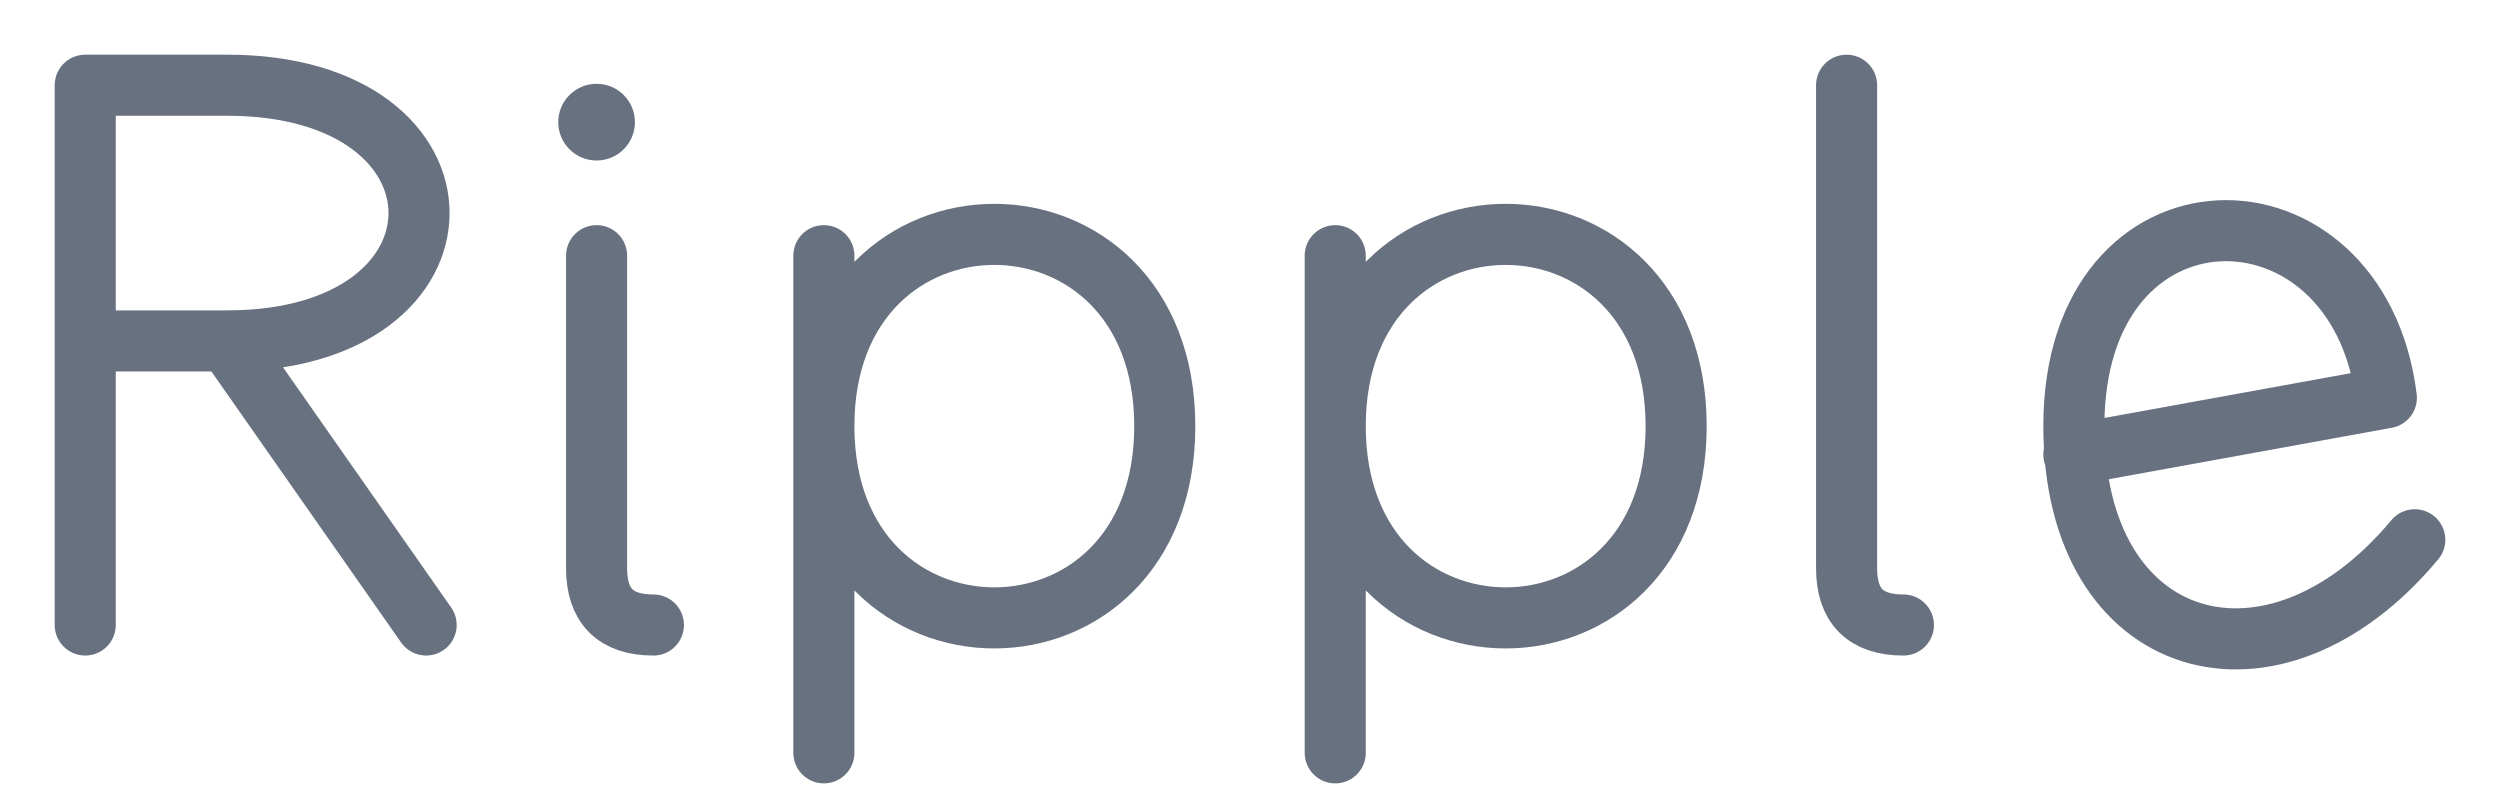
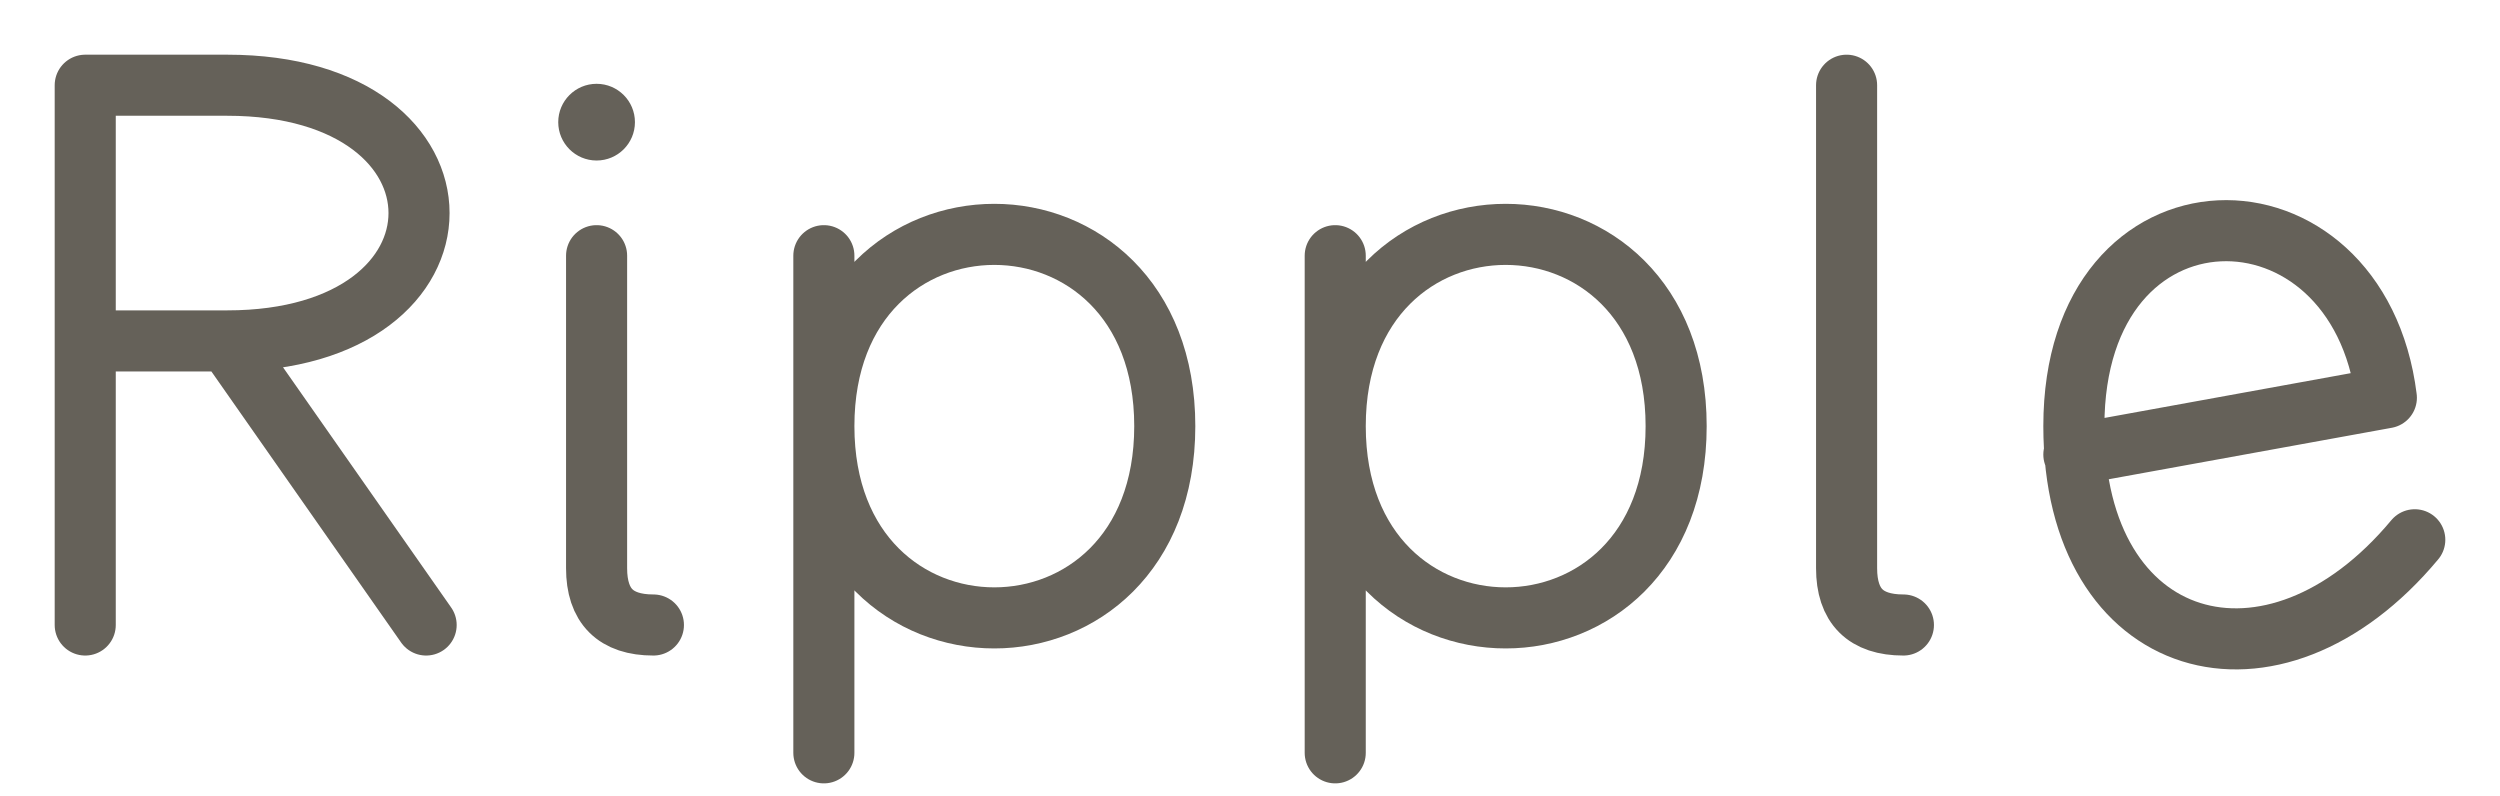
<svg xmlns="http://www.w3.org/2000/svg" viewBox="0 0 88 28">
-   <g fill="none" stroke="#687180" stroke-width="2.15" stroke-linecap="round" stroke-linejoin="round">
+   <g fill="none" stroke="#656159" stroke-width="2.15" stroke-linecap="round" stroke-linejoin="round">
    <path d="M3 22V3H8C17 3 17 12 8 12H3 M8 12L15 22" />
    <path d="M21 9V20Q21 22 23 22" />
    <path d="M29 9V26.5 M29 15C29 6 41 6 41 15C41 24 29 24 29 15" />
    <path d="M47 9V26.5 M47 15C47 6 59 6 59 15C59 24 47 24 47 15" />
    <path d="M65 3V20Q65 22 67 22" />
    <path d="M73 16L84 14C83 6 73 6 73 15C73 23 80 25 85 19" />
  </g>
-   <circle cx="21" cy="4.3" r="1.35" fill="#687180" />
+   <circle cx="21" cy="4.3" r="1.35" fill="#656159" />
</svg>
